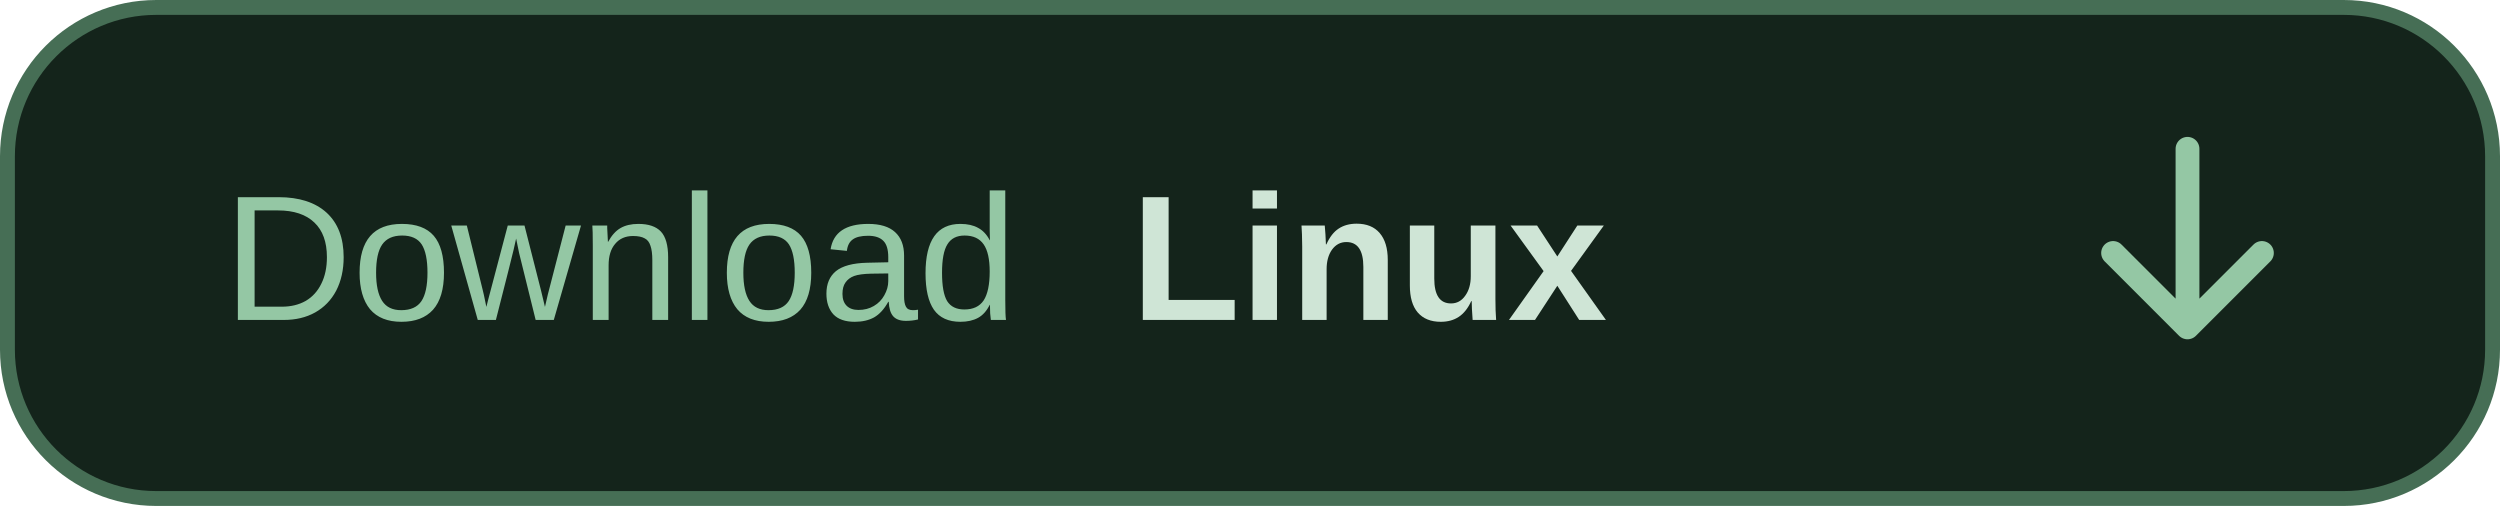
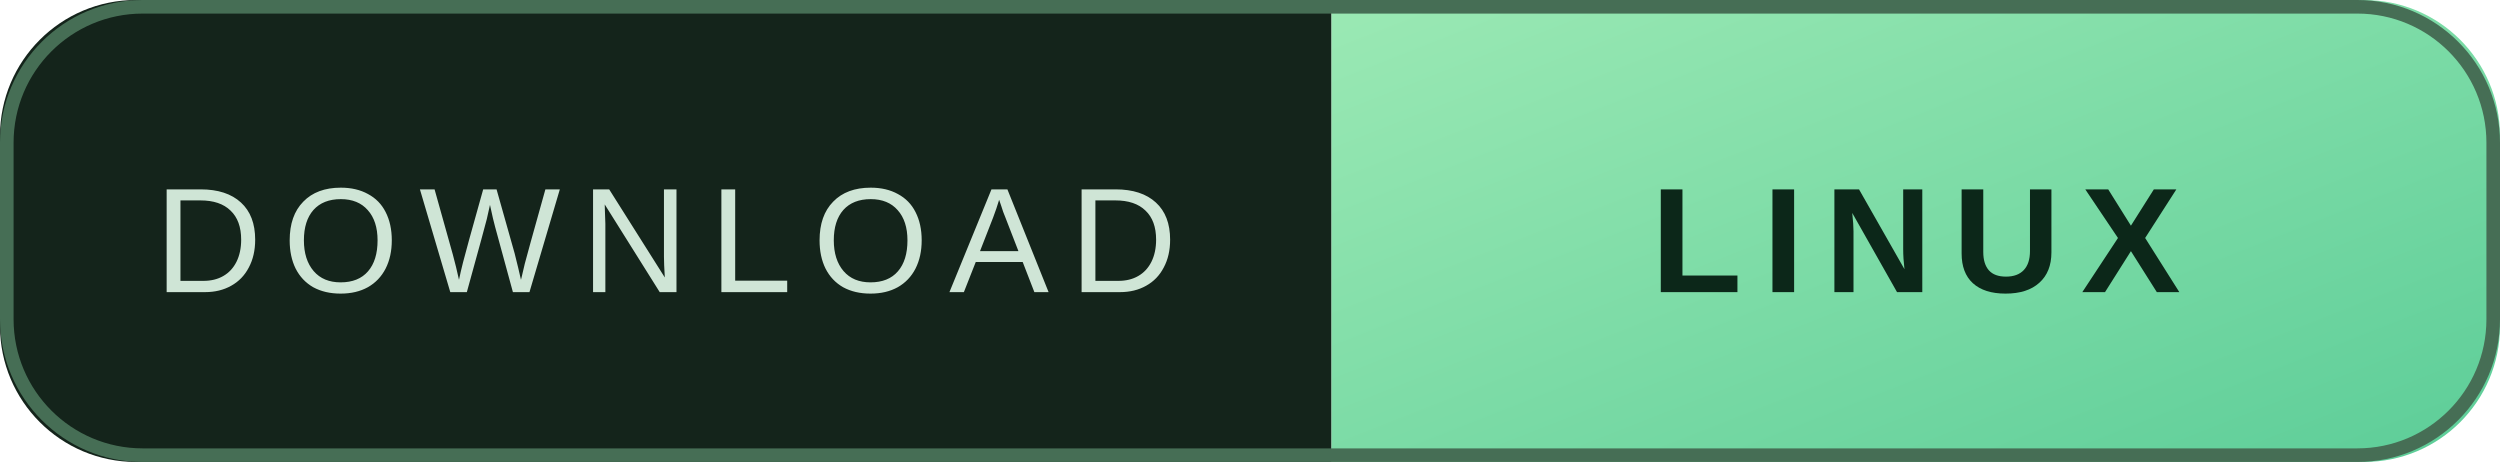
- <svg xmlns="http://www.w3.org/2000/svg" width="168" height="34" viewBox="0 0 168 34" role="img" aria-label="Download for Linux">
-   <rect x=".5" y=".5" width="167" height="33" rx="10" fill="#14241B" stroke="#466E55" />
-   <text x="15" y="21.5" fill="#94C7A4" font-family="Arial,Helvetica,sans-serif" font-size="12" font-weight="400">Download</text>
-   <text x="76" y="21.5" fill="#CFE5D6" font-family="Arial,Helvetica,sans-serif" font-size="12" font-weight="600">Linux</text>
-   <path d="M147 10v12m-5-5 5 5 5-5" fill="none" stroke="#94C7A4" stroke-width="1.6" stroke-linecap="round" stroke-linejoin="round" />
+ <svg xmlns="http://www.w3.org/2000/svg" width="184" height="34" viewBox="0 0 184 34" role="img" aria-label="Download for Linux">
+   <defs>
+     <linearGradient id="mint" x2="1" y2="1">
+       <stop stop-color="#9BE9B4" />
+       <stop offset="1" stop-color="#5CCD98" />
+     </linearGradient>
+     <clipPath id="r">
+       <rect width="184" height="34" rx="10" />
+     </clipPath>
+   </defs>
+   <g clip-path="url(#r)">
+     <rect width="98" height="34" fill="#14241B" />
+     <rect x="98" width="86" height="34" fill="url(#mint)" />
+   </g>
+   <rect x=".5" y=".5" width="183" height="33" rx="10" fill="none" stroke="#466E55" />
+   <text x="49" y="21.5" text-anchor="middle" fill="#CFE5D6" font-family="Arial,Helvetica,sans-serif" font-size="11" letter-spacing="1.5">DOWNLOAD</text>
+   <text x="141" y="21.5" text-anchor="middle" fill="#0C2719" font-family="Arial,Helvetica,sans-serif" font-size="11" font-weight="700" letter-spacing="1.5">LINUX</text>
</svg>
